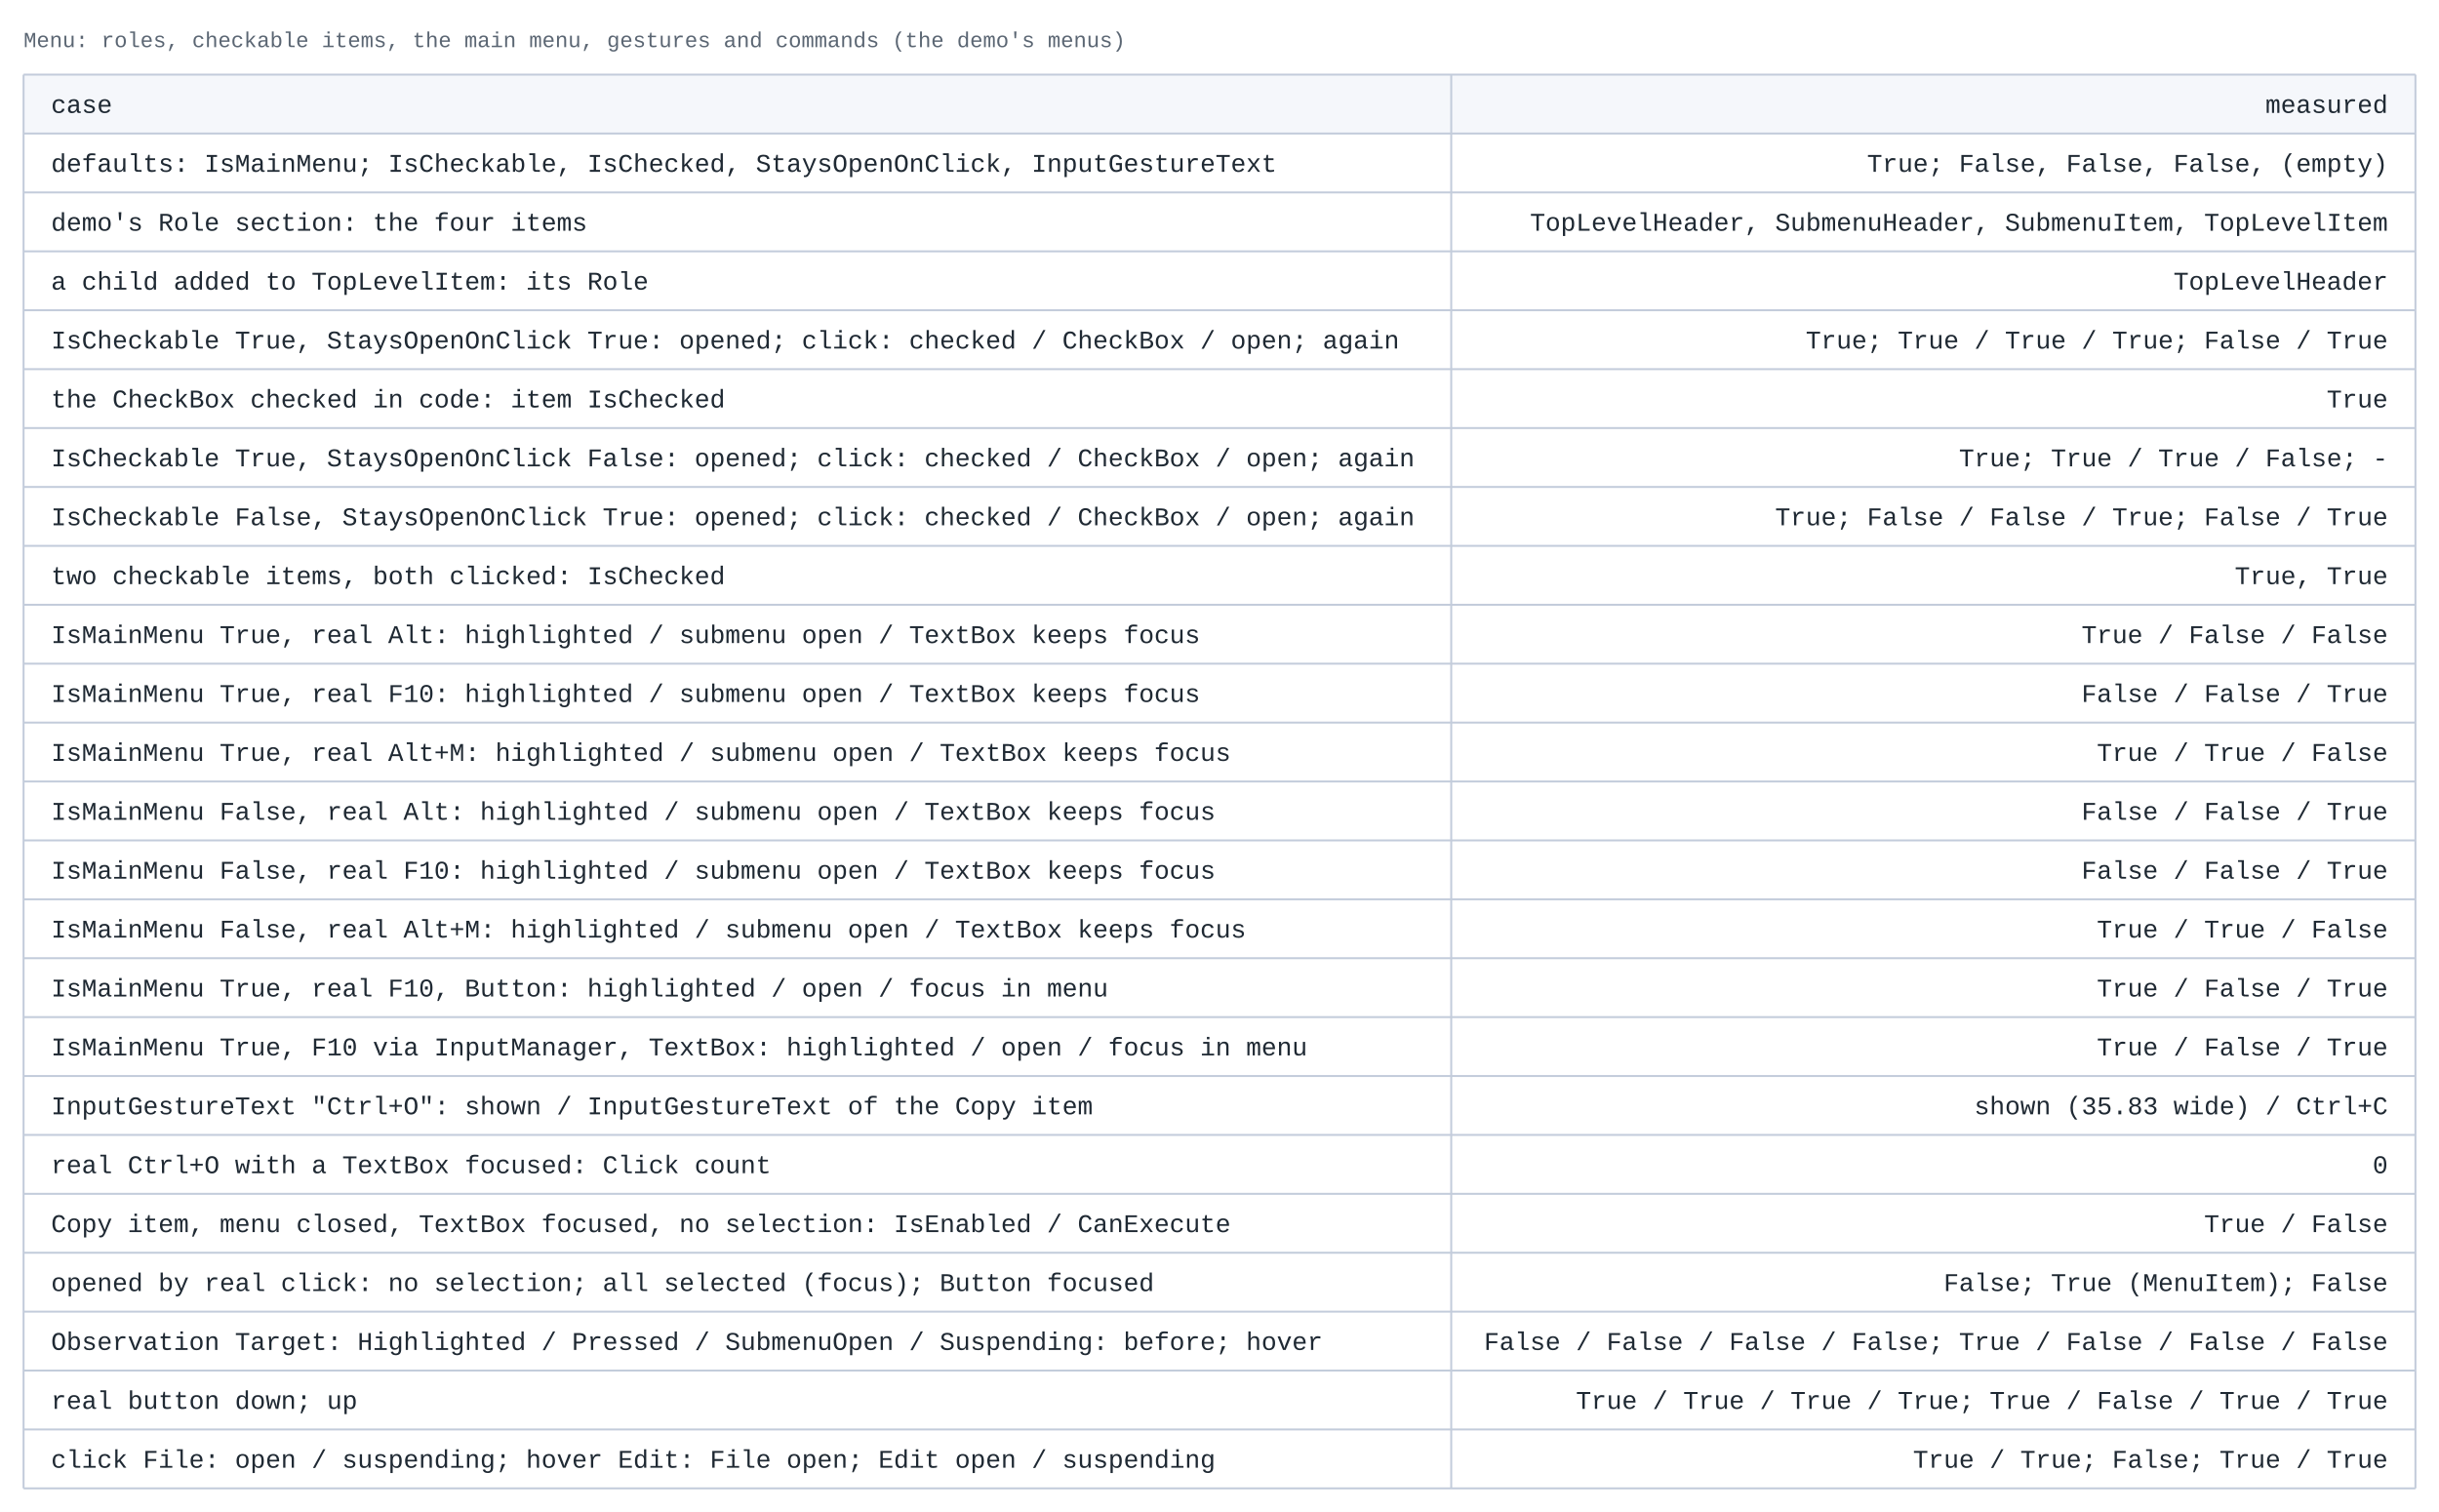
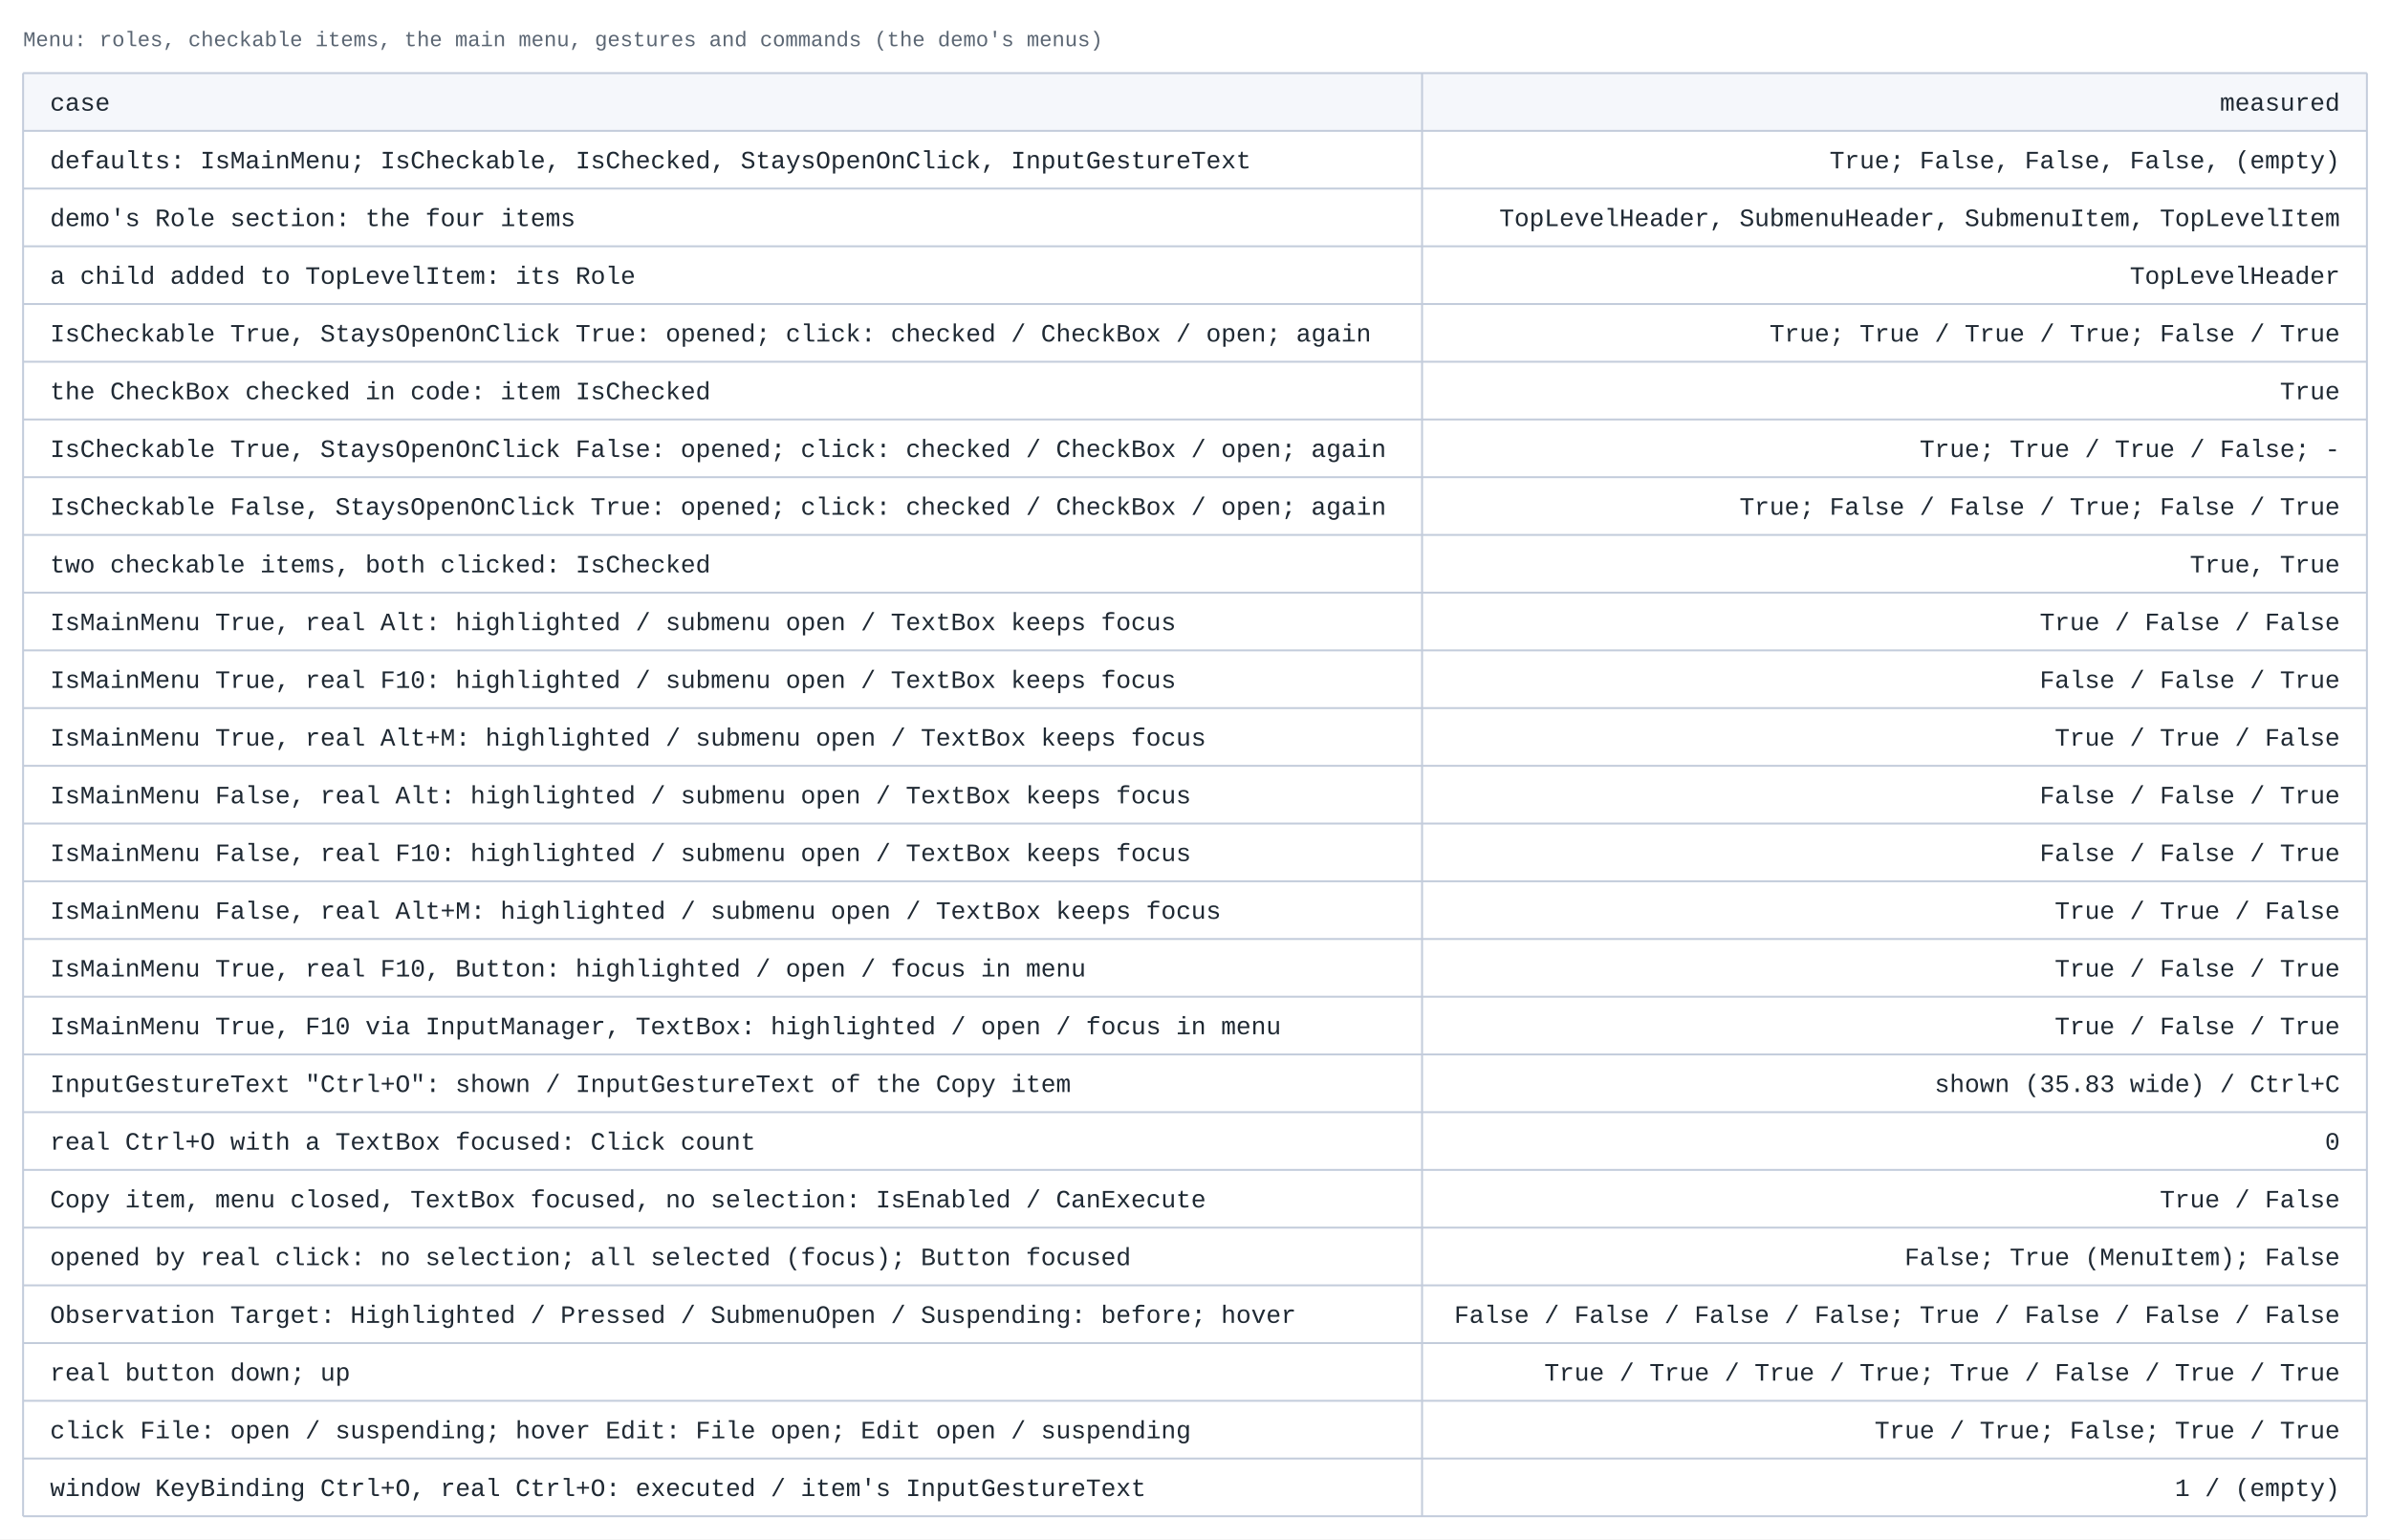
- <svg xmlns="http://www.w3.org/2000/svg" viewBox="0 0 1242 770" width="1242" height="770" role="img">
+ <svg xmlns="http://www.w3.org/2000/svg" viewBox="0 0 1242 800" width="1242" height="800" role="img">
  <defs>
    <style>
      .bg { fill: #ffffff; }
      .head { fill: #f5f7fb; }
      .line { stroke: #c3ccdb; stroke-width: 1; }
      .cell { font-family: Consolas, "Courier New", monospace; font-size: 13px; fill: #1f2933; }
      .title { font-family: Consolas, "Courier New", monospace; font-size: 11px; fill: #5b6673; }
    </style>
  </defs>
-   <rect class="bg" x="0" y="0" width="1242" height="770" />
+   <rect class="bg" x="0" y="0" width="1242" height="800" />
  <text class="title" x="12" y="24">Menu: roles, checkable items, the main menu, gestures and commands (the demo's menus)</text>
  <rect class="head" x="12" y="38" width="1218" height="30" />
  <text class="cell" x="26" y="57.5">case</text>
  <text class="cell" x="1216" y="57.5" text-anchor="end">measured</text>
  <text class="cell" x="26" y="87.5">defaults: IsMainMenu; IsCheckable, IsChecked, StaysOpenOnClick, InputGestureText</text>
  <text class="cell" x="1216" y="87.5" text-anchor="end">True; False, False, False, (empty)</text>
  <text class="cell" x="26" y="117.5">demo's Role section: the four items</text>
  <text class="cell" x="1216" y="117.5" text-anchor="end">TopLevelHeader, SubmenuHeader, SubmenuItem, TopLevelItem</text>
  <text class="cell" x="26" y="147.5">  a child added to TopLevelItem: its Role</text>
  <text class="cell" x="1216" y="147.5" text-anchor="end">TopLevelHeader</text>
  <text class="cell" x="26" y="177.5">IsCheckable True, StaysOpenOnClick True: opened; click: checked / CheckBox / open; again</text>
  <text class="cell" x="1216" y="177.5" text-anchor="end">True; True / True / True; False / True</text>
  <text class="cell" x="26" y="207.5">  the CheckBox checked in code: item IsChecked</text>
  <text class="cell" x="1216" y="207.5" text-anchor="end">True</text>
  <text class="cell" x="26" y="237.5">IsCheckable True, StaysOpenOnClick False: opened; click: checked / CheckBox / open; again</text>
  <text class="cell" x="1216" y="237.5" text-anchor="end">True; True / True / False; -</text>
  <text class="cell" x="26" y="267.5">IsCheckable False, StaysOpenOnClick True: opened; click: checked / CheckBox / open; again</text>
  <text class="cell" x="1216" y="267.5" text-anchor="end">True; False / False / True; False / True</text>
  <text class="cell" x="26" y="297.5">two checkable items, both clicked: IsChecked</text>
  <text class="cell" x="1216" y="297.5" text-anchor="end">True, True</text>
  <text class="cell" x="26" y="327.5">IsMainMenu True, real Alt: highlighted / submenu open / TextBox keeps focus</text>
  <text class="cell" x="1216" y="327.5" text-anchor="end">True / False / False</text>
  <text class="cell" x="26" y="357.5">IsMainMenu True, real F10: highlighted / submenu open / TextBox keeps focus</text>
  <text class="cell" x="1216" y="357.5" text-anchor="end">False / False / True</text>
  <text class="cell" x="26" y="387.5">IsMainMenu True, real Alt+M: highlighted / submenu open / TextBox keeps focus</text>
  <text class="cell" x="1216" y="387.5" text-anchor="end">True / True / False</text>
  <text class="cell" x="26" y="417.5">IsMainMenu False, real Alt: highlighted / submenu open / TextBox keeps focus</text>
  <text class="cell" x="1216" y="417.5" text-anchor="end">False / False / True</text>
  <text class="cell" x="26" y="447.5">IsMainMenu False, real F10: highlighted / submenu open / TextBox keeps focus</text>
  <text class="cell" x="1216" y="447.5" text-anchor="end">False / False / True</text>
  <text class="cell" x="26" y="477.5">IsMainMenu False, real Alt+M: highlighted / submenu open / TextBox keeps focus</text>
  <text class="cell" x="1216" y="477.5" text-anchor="end">True / True / False</text>
  <text class="cell" x="26" y="507.5">IsMainMenu True, real F10, Button: highlighted / open / focus in menu</text>
  <text class="cell" x="1216" y="507.5" text-anchor="end">True / False / True</text>
  <text class="cell" x="26" y="537.5">IsMainMenu True, F10 via InputManager, TextBox: highlighted / open / focus in menu</text>
  <text class="cell" x="1216" y="537.5" text-anchor="end">True / False / True</text>
  <text class="cell" x="26" y="567.5">InputGestureText "Ctrl+O": shown / InputGestureText of the Copy item</text>
  <text class="cell" x="1216" y="567.5" text-anchor="end">shown (35.83 wide) / Ctrl+C</text>
  <text class="cell" x="26" y="597.5">  real Ctrl+O with a TextBox focused: Click count</text>
  <text class="cell" x="1216" y="597.5" text-anchor="end">0</text>
  <text class="cell" x="26" y="627.5">Copy item, menu closed, TextBox focused, no selection: IsEnabled / CanExecute</text>
  <text class="cell" x="1216" y="627.5" text-anchor="end">True / False</text>
  <text class="cell" x="26" y="657.5">  opened by real click: no selection; all selected (focus); Button focused</text>
  <text class="cell" x="1216" y="657.5" text-anchor="end">False; True (MenuItem); False</text>
  <text class="cell" x="26" y="687.5">Observation Target: Highlighted / Pressed / SubmenuOpen / Suspending: before; hover</text>
  <text class="cell" x="1216" y="687.5" text-anchor="end">False / False / False / False; True / False / False / False</text>
  <text class="cell" x="26" y="717.5">  real button down; up</text>
  <text class="cell" x="1216" y="717.5" text-anchor="end">True / True / True / True; True / False / True / True</text>
  <text class="cell" x="26" y="747.5">click File: open / suspending; hover Edit: File open; Edit open / suspending</text>
  <text class="cell" x="1216" y="747.5" text-anchor="end">True / True; False; True / True</text>
+   <text class="cell" x="26" y="777.5">window KeyBinding Ctrl+O, real Ctrl+O: executed / item's InputGestureText</text>
+   <text class="cell" x="1216" y="777.5" text-anchor="end">1 / (empty)</text>
  <line class="line" x1="12" y1="38" x2="1230" y2="38" />
  <line class="line" x1="12" y1="68" x2="1230" y2="68" />
  <line class="line" x1="12" y1="98" x2="1230" y2="98" />
  <line class="line" x1="12" y1="128" x2="1230" y2="128" />
  <line class="line" x1="12" y1="158" x2="1230" y2="158" />
  <line class="line" x1="12" y1="188" x2="1230" y2="188" />
  <line class="line" x1="12" y1="218" x2="1230" y2="218" />
  <line class="line" x1="12" y1="248" x2="1230" y2="248" />
  <line class="line" x1="12" y1="278" x2="1230" y2="278" />
  <line class="line" x1="12" y1="308" x2="1230" y2="308" />
  <line class="line" x1="12" y1="338" x2="1230" y2="338" />
  <line class="line" x1="12" y1="368" x2="1230" y2="368" />
  <line class="line" x1="12" y1="398" x2="1230" y2="398" />
  <line class="line" x1="12" y1="428" x2="1230" y2="428" />
  <line class="line" x1="12" y1="458" x2="1230" y2="458" />
  <line class="line" x1="12" y1="488" x2="1230" y2="488" />
  <line class="line" x1="12" y1="518" x2="1230" y2="518" />
  <line class="line" x1="12" y1="548" x2="1230" y2="548" />
  <line class="line" x1="12" y1="578" x2="1230" y2="578" />
  <line class="line" x1="12" y1="608" x2="1230" y2="608" />
  <line class="line" x1="12" y1="638" x2="1230" y2="638" />
  <line class="line" x1="12" y1="668" x2="1230" y2="668" />
  <line class="line" x1="12" y1="698" x2="1230" y2="698" />
  <line class="line" x1="12" y1="728" x2="1230" y2="728" />
  <line class="line" x1="12" y1="758" x2="1230" y2="758" />
-   <line class="line" x1="12" y1="38" x2="12" y2="758" />
-   <line class="line" x1="739" y1="38" x2="739" y2="758" />
-   <line class="line" x1="1230" y1="38" x2="1230" y2="758" />
+   <line class="line" x1="12" y1="788" x2="1230" y2="788" />
+   <line class="line" x1="12" y1="38" x2="12" y2="788" />
+   <line class="line" x1="739" y1="38" x2="739" y2="788" />
+   <line class="line" x1="1230" y1="38" x2="1230" y2="788" />
</svg>
